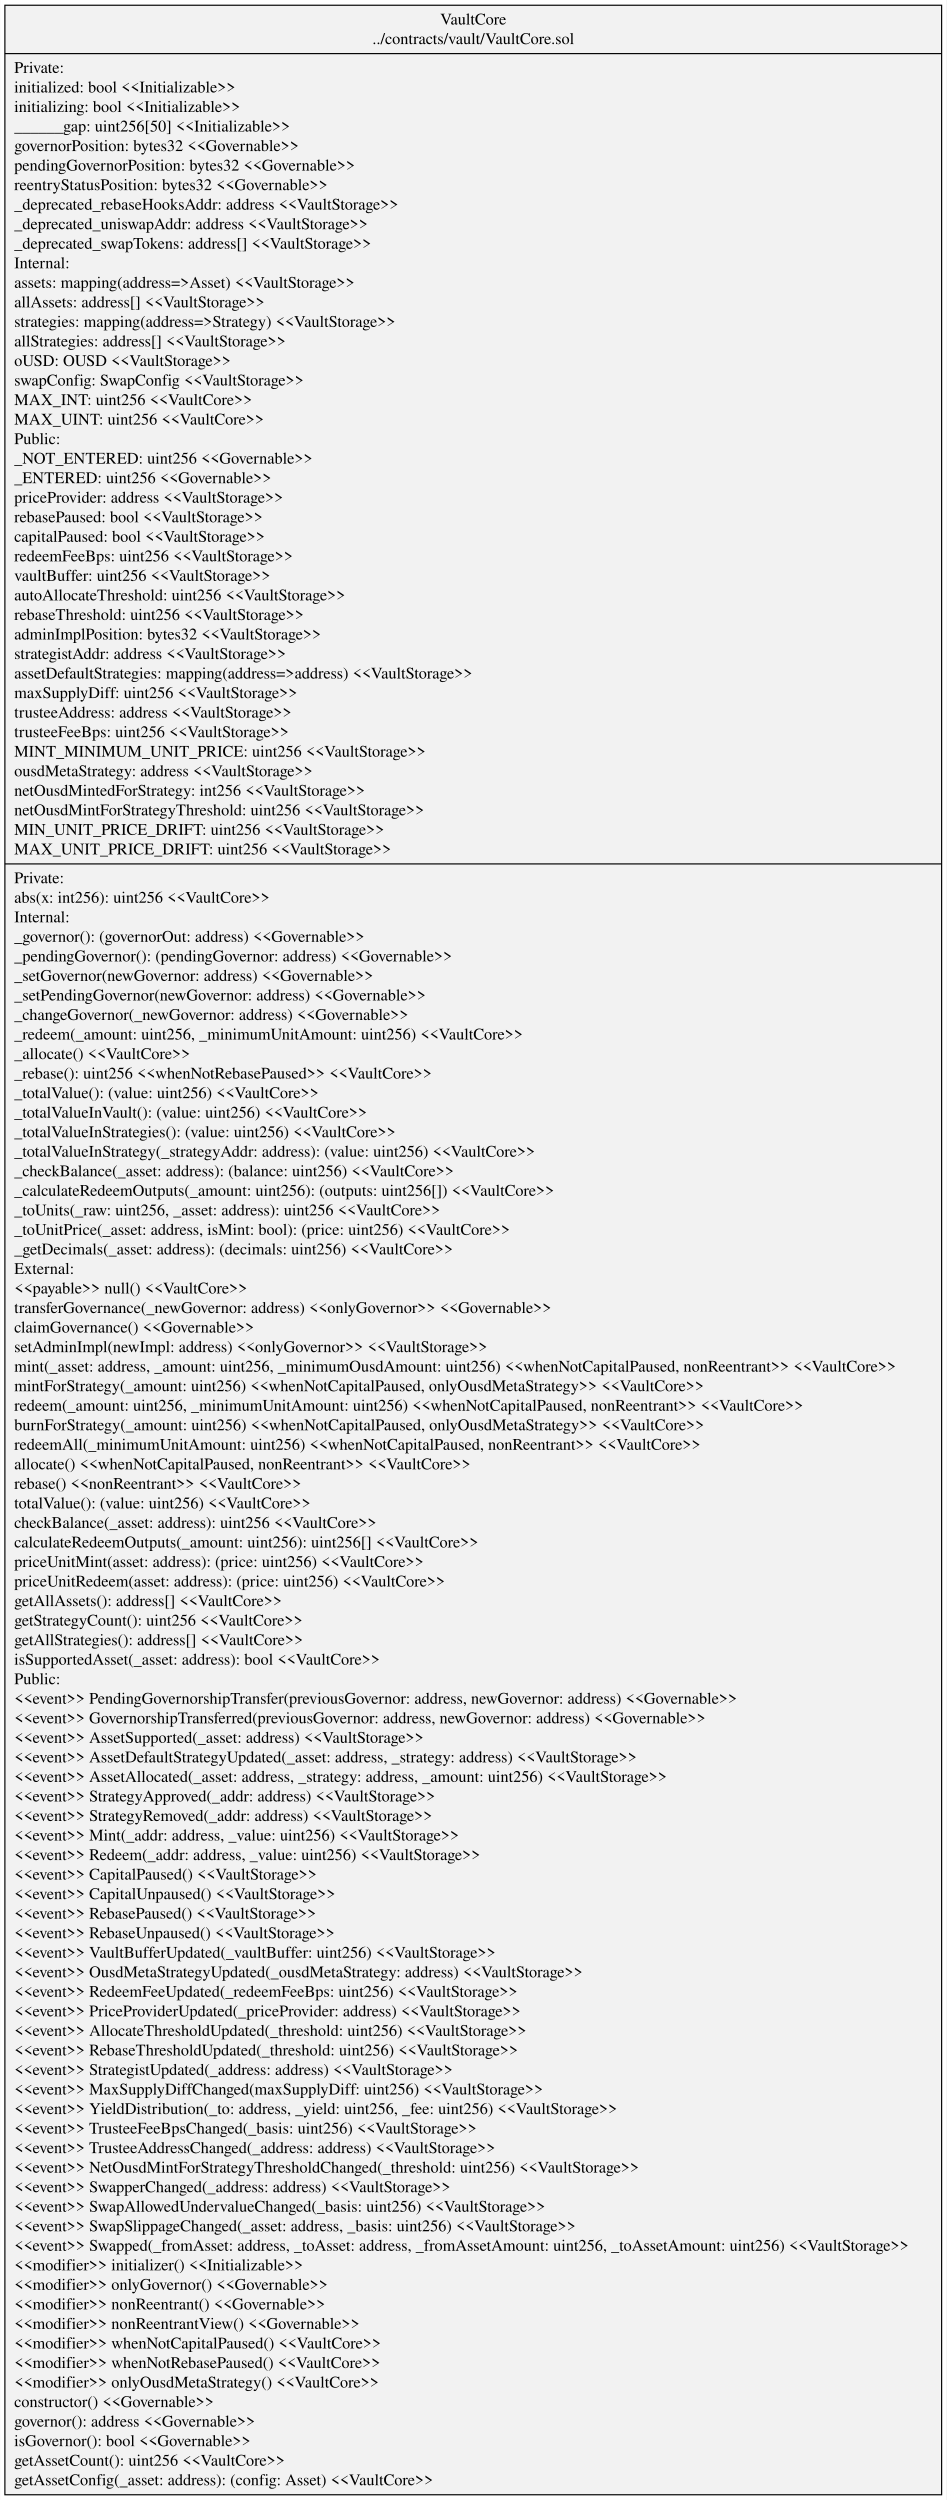
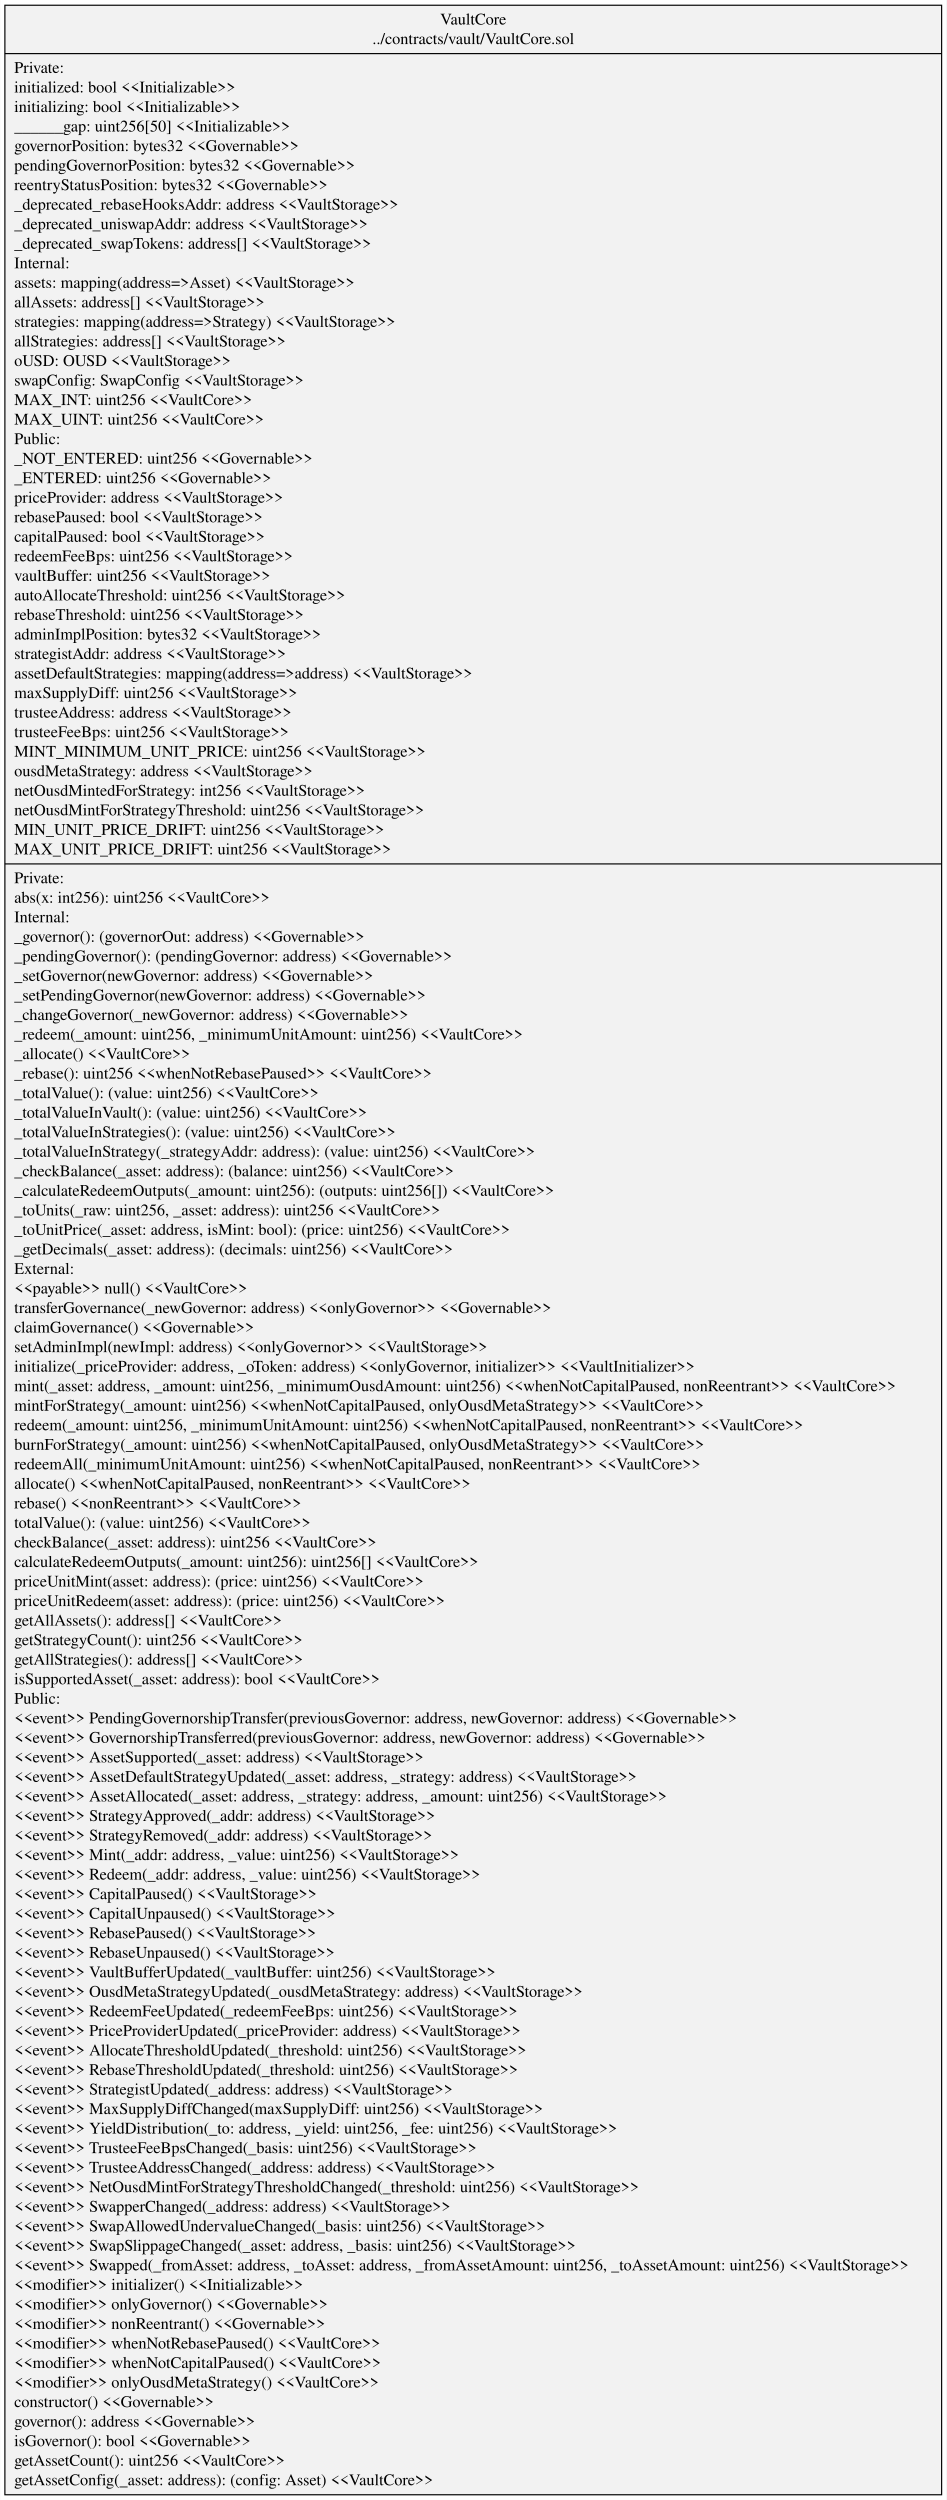
<svg xmlns="http://www.w3.org/2000/svg" width="814pt" height="2150pt" viewBox="0.00 0.00 813.52 2149.80">
  <g id="graph0" class="graph" transform="scale(1 1) rotate(0) translate(4 2145.8)">
    <polygon fill="white" stroke="transparent" points="-4,4 -4,-2145.8 809.52,-2145.8 809.52,4 -4,4" />
    <g id="node1" class="node">
      <polygon fill="#f2f2f2" stroke="black" points="0,-0.5 0,-2141.3 805.52,-2141.3 805.52,-0.5 0,-0.5" />
      <text text-anchor="middle" x="402.76" y="-2124.7" font-family="Times,serif" font-size="14.00">VaultCore</text>
      <text text-anchor="middle" x="402.76" y="-2107.9" font-family="Times,serif" font-size="14.00">../contracts/vault/VaultCore.sol</text>
      <polyline fill="none" stroke="black" points="0,-2099.7 805.52,-2099.7 " />
      <text text-anchor="start" x="8" y="-2083.1" font-family="Times,serif" font-size="14.00">Private:</text>
      <text text-anchor="start" x="8" y="-2066.3" font-family="Times,serif" font-size="14.00">   initialized: bool &lt;&lt;Initializable&gt;&gt;</text>
      <text text-anchor="start" x="8" y="-2049.5" font-family="Times,serif" font-size="14.00">   initializing: bool &lt;&lt;Initializable&gt;&gt;</text>
      <text text-anchor="start" x="8" y="-2032.7" font-family="Times,serif" font-size="14.00">   ______gap: uint256[50] &lt;&lt;Initializable&gt;&gt;</text>
      <text text-anchor="start" x="8" y="-2015.9" font-family="Times,serif" font-size="14.00">   governorPosition: bytes32 &lt;&lt;Governable&gt;&gt;</text>
      <text text-anchor="start" x="8" y="-1999.1" font-family="Times,serif" font-size="14.00">   pendingGovernorPosition: bytes32 &lt;&lt;Governable&gt;&gt;</text>
      <text text-anchor="start" x="8" y="-1982.3" font-family="Times,serif" font-size="14.00">   reentryStatusPosition: bytes32 &lt;&lt;Governable&gt;&gt;</text>
      <text text-anchor="start" x="8" y="-1965.5" font-family="Times,serif" font-size="14.00">   _deprecated_rebaseHooksAddr: address &lt;&lt;VaultStorage&gt;&gt;</text>
      <text text-anchor="start" x="8" y="-1948.7" font-family="Times,serif" font-size="14.00">   _deprecated_uniswapAddr: address &lt;&lt;VaultStorage&gt;&gt;</text>
      <text text-anchor="start" x="8" y="-1931.9" font-family="Times,serif" font-size="14.00">   _deprecated_swapTokens: address[] &lt;&lt;VaultStorage&gt;&gt;</text>
      <text text-anchor="start" x="8" y="-1915.1" font-family="Times,serif" font-size="14.00">Internal:</text>
      <text text-anchor="start" x="8" y="-1898.3" font-family="Times,serif" font-size="14.00">   assets: mapping(address=&gt;Asset) &lt;&lt;VaultStorage&gt;&gt;</text>
      <text text-anchor="start" x="8" y="-1881.5" font-family="Times,serif" font-size="14.00">   allAssets: address[] &lt;&lt;VaultStorage&gt;&gt;</text>
      <text text-anchor="start" x="8" y="-1864.7" font-family="Times,serif" font-size="14.00">   strategies: mapping(address=&gt;Strategy) &lt;&lt;VaultStorage&gt;&gt;</text>
      <text text-anchor="start" x="8" y="-1847.9" font-family="Times,serif" font-size="14.00">   allStrategies: address[] &lt;&lt;VaultStorage&gt;&gt;</text>
      <text text-anchor="start" x="8" y="-1831.1" font-family="Times,serif" font-size="14.00">   oUSD: OUSD &lt;&lt;VaultStorage&gt;&gt;</text>
      <text text-anchor="start" x="8" y="-1814.3" font-family="Times,serif" font-size="14.00">   swapConfig: SwapConfig &lt;&lt;VaultStorage&gt;&gt;</text>
      <text text-anchor="start" x="8" y="-1797.5" font-family="Times,serif" font-size="14.00">   MAX_INT: uint256 &lt;&lt;VaultCore&gt;&gt;</text>
      <text text-anchor="start" x="8" y="-1780.7" font-family="Times,serif" font-size="14.00">   MAX_UINT: uint256 &lt;&lt;VaultCore&gt;&gt;</text>
      <text text-anchor="start" x="8" y="-1763.9" font-family="Times,serif" font-size="14.00">Public:</text>
      <text text-anchor="start" x="8" y="-1747.1" font-family="Times,serif" font-size="14.00">   _NOT_ENTERED: uint256 &lt;&lt;Governable&gt;&gt;</text>
      <text text-anchor="start" x="8" y="-1730.3" font-family="Times,serif" font-size="14.00">   _ENTERED: uint256 &lt;&lt;Governable&gt;&gt;</text>
      <text text-anchor="start" x="8" y="-1713.5" font-family="Times,serif" font-size="14.00">   priceProvider: address &lt;&lt;VaultStorage&gt;&gt;</text>
      <text text-anchor="start" x="8" y="-1696.7" font-family="Times,serif" font-size="14.00">   rebasePaused: bool &lt;&lt;VaultStorage&gt;&gt;</text>
      <text text-anchor="start" x="8" y="-1679.9" font-family="Times,serif" font-size="14.00">   capitalPaused: bool &lt;&lt;VaultStorage&gt;&gt;</text>
      <text text-anchor="start" x="8" y="-1663.1" font-family="Times,serif" font-size="14.00">   redeemFeeBps: uint256 &lt;&lt;VaultStorage&gt;&gt;</text>
      <text text-anchor="start" x="8" y="-1646.3" font-family="Times,serif" font-size="14.00">   vaultBuffer: uint256 &lt;&lt;VaultStorage&gt;&gt;</text>
      <text text-anchor="start" x="8" y="-1629.5" font-family="Times,serif" font-size="14.00">   autoAllocateThreshold: uint256 &lt;&lt;VaultStorage&gt;&gt;</text>
      <text text-anchor="start" x="8" y="-1612.7" font-family="Times,serif" font-size="14.00">   rebaseThreshold: uint256 &lt;&lt;VaultStorage&gt;&gt;</text>
      <text text-anchor="start" x="8" y="-1595.9" font-family="Times,serif" font-size="14.00">   adminImplPosition: bytes32 &lt;&lt;VaultStorage&gt;&gt;</text>
      <text text-anchor="start" x="8" y="-1579.1" font-family="Times,serif" font-size="14.00">   strategistAddr: address &lt;&lt;VaultStorage&gt;&gt;</text>
      <text text-anchor="start" x="8" y="-1562.3" font-family="Times,serif" font-size="14.00">   assetDefaultStrategies: mapping(address=&gt;address) &lt;&lt;VaultStorage&gt;&gt;</text>
      <text text-anchor="start" x="8" y="-1545.5" font-family="Times,serif" font-size="14.00">   maxSupplyDiff: uint256 &lt;&lt;VaultStorage&gt;&gt;</text>
      <text text-anchor="start" x="8" y="-1528.7" font-family="Times,serif" font-size="14.00">   trusteeAddress: address &lt;&lt;VaultStorage&gt;&gt;</text>
      <text text-anchor="start" x="8" y="-1511.9" font-family="Times,serif" font-size="14.00">   trusteeFeeBps: uint256 &lt;&lt;VaultStorage&gt;&gt;</text>
      <text text-anchor="start" x="8" y="-1495.1" font-family="Times,serif" font-size="14.00">   MINT_MINIMUM_UNIT_PRICE: uint256 &lt;&lt;VaultStorage&gt;&gt;</text>
      <text text-anchor="start" x="8" y="-1478.3" font-family="Times,serif" font-size="14.00">   ousdMetaStrategy: address &lt;&lt;VaultStorage&gt;&gt;</text>
      <text text-anchor="start" x="8" y="-1461.5" font-family="Times,serif" font-size="14.00">   netOusdMintedForStrategy: int256 &lt;&lt;VaultStorage&gt;&gt;</text>
      <text text-anchor="start" x="8" y="-1444.7" font-family="Times,serif" font-size="14.00">   netOusdMintForStrategyThreshold: uint256 &lt;&lt;VaultStorage&gt;&gt;</text>
      <text text-anchor="start" x="8" y="-1427.9" font-family="Times,serif" font-size="14.00">   MIN_UNIT_PRICE_DRIFT: uint256 &lt;&lt;VaultStorage&gt;&gt;</text>
      <text text-anchor="start" x="8" y="-1411.1" font-family="Times,serif" font-size="14.00">   MAX_UNIT_PRICE_DRIFT: uint256 &lt;&lt;VaultStorage&gt;&gt;</text>
      <polyline fill="none" stroke="black" points="0,-1402.9 805.52,-1402.9 " />
      <text text-anchor="start" x="8" y="-1386.3" font-family="Times,serif" font-size="14.00">Private:</text>
      <text text-anchor="start" x="8" y="-1369.5" font-family="Times,serif" font-size="14.00">    abs(x: int256): uint256 &lt;&lt;VaultCore&gt;&gt;</text>
      <text text-anchor="start" x="8" y="-1352.7" font-family="Times,serif" font-size="14.00">Internal:</text>
      <text text-anchor="start" x="8" y="-1335.9" font-family="Times,serif" font-size="14.00">    _governor(): (governorOut: address) &lt;&lt;Governable&gt;&gt;</text>
      <text text-anchor="start" x="8" y="-1319.1" font-family="Times,serif" font-size="14.00">    _pendingGovernor(): (pendingGovernor: address) &lt;&lt;Governable&gt;&gt;</text>
      <text text-anchor="start" x="8" y="-1302.3" font-family="Times,serif" font-size="14.00">    _setGovernor(newGovernor: address) &lt;&lt;Governable&gt;&gt;</text>
      <text text-anchor="start" x="8" y="-1285.5" font-family="Times,serif" font-size="14.00">    _setPendingGovernor(newGovernor: address) &lt;&lt;Governable&gt;&gt;</text>
      <text text-anchor="start" x="8" y="-1268.7" font-family="Times,serif" font-size="14.00">    _changeGovernor(_newGovernor: address) &lt;&lt;Governable&gt;&gt;</text>
      <text text-anchor="start" x="8" y="-1251.9" font-family="Times,serif" font-size="14.00">    _redeem(_amount: uint256, _minimumUnitAmount: uint256) &lt;&lt;VaultCore&gt;&gt;</text>
      <text text-anchor="start" x="8" y="-1235.1" font-family="Times,serif" font-size="14.00">    _allocate() &lt;&lt;VaultCore&gt;&gt;</text>
      <text text-anchor="start" x="8" y="-1218.3" font-family="Times,serif" font-size="14.00">    _rebase(): uint256 &lt;&lt;whenNotRebasePaused&gt;&gt; &lt;&lt;VaultCore&gt;&gt;</text>
      <text text-anchor="start" x="8" y="-1201.5" font-family="Times,serif" font-size="14.00">    _totalValue(): (value: uint256) &lt;&lt;VaultCore&gt;&gt;</text>
      <text text-anchor="start" x="8" y="-1184.7" font-family="Times,serif" font-size="14.00">    _totalValueInVault(): (value: uint256) &lt;&lt;VaultCore&gt;&gt;</text>
      <text text-anchor="start" x="8" y="-1167.9" font-family="Times,serif" font-size="14.00">    _totalValueInStrategies(): (value: uint256) &lt;&lt;VaultCore&gt;&gt;</text>
      <text text-anchor="start" x="8" y="-1151.1" font-family="Times,serif" font-size="14.00">    _totalValueInStrategy(_strategyAddr: address): (value: uint256) &lt;&lt;VaultCore&gt;&gt;</text>
      <text text-anchor="start" x="8" y="-1134.3" font-family="Times,serif" font-size="14.00">    _checkBalance(_asset: address): (balance: uint256) &lt;&lt;VaultCore&gt;&gt;</text>
      <text text-anchor="start" x="8" y="-1117.5" font-family="Times,serif" font-size="14.00">    _calculateRedeemOutputs(_amount: uint256): (outputs: uint256[]) &lt;&lt;VaultCore&gt;&gt;</text>
      <text text-anchor="start" x="8" y="-1100.7" font-family="Times,serif" font-size="14.00">    _toUnits(_raw: uint256, _asset: address): uint256 &lt;&lt;VaultCore&gt;&gt;</text>
      <text text-anchor="start" x="8" y="-1083.9" font-family="Times,serif" font-size="14.00">    _toUnitPrice(_asset: address, isMint: bool): (price: uint256) &lt;&lt;VaultCore&gt;&gt;</text>
      <text text-anchor="start" x="8" y="-1067.1" font-family="Times,serif" font-size="14.00">    _getDecimals(_asset: address): (decimals: uint256) &lt;&lt;VaultCore&gt;&gt;</text>
      <text text-anchor="start" x="8" y="-1050.3" font-family="Times,serif" font-size="14.00">External:</text>
      <text text-anchor="start" x="8" y="-1033.5" font-family="Times,serif" font-size="14.00">    &lt;&lt;payable&gt;&gt; null() &lt;&lt;VaultCore&gt;&gt;</text>
      <text text-anchor="start" x="8" y="-1016.7" font-family="Times,serif" font-size="14.00">    transferGovernance(_newGovernor: address) &lt;&lt;onlyGovernor&gt;&gt; &lt;&lt;Governable&gt;&gt;</text>
      <text text-anchor="start" x="8" y="-999.9" font-family="Times,serif" font-size="14.00">    claimGovernance() &lt;&lt;Governable&gt;&gt;</text>
      <text text-anchor="start" x="8" y="-983.1" font-family="Times,serif" font-size="14.00">    setAdminImpl(newImpl: address) &lt;&lt;onlyGovernor&gt;&gt; &lt;&lt;VaultStorage&gt;&gt;</text>
-       <text text-anchor="start" x="8" y="-966.3" font-family="Times,serif" font-size="14.00">    mint(_asset: address, _amount: uint256, _minimumOusdAmount: uint256) &lt;&lt;whenNotCapitalPaused, nonReentrant&gt;&gt; &lt;&lt;VaultCore&gt;&gt;</text>
-       <text text-anchor="start" x="8" y="-949.5" font-family="Times,serif" font-size="14.00">    mintForStrategy(_amount: uint256) &lt;&lt;whenNotCapitalPaused, onlyOusdMetaStrategy&gt;&gt; &lt;&lt;VaultCore&gt;&gt;</text>
-       <text text-anchor="start" x="8" y="-932.7" font-family="Times,serif" font-size="14.00">    redeem(_amount: uint256, _minimumUnitAmount: uint256) &lt;&lt;whenNotCapitalPaused, nonReentrant&gt;&gt; &lt;&lt;VaultCore&gt;&gt;</text>
-       <text text-anchor="start" x="8" y="-915.9" font-family="Times,serif" font-size="14.00">    burnForStrategy(_amount: uint256) &lt;&lt;whenNotCapitalPaused, onlyOusdMetaStrategy&gt;&gt; &lt;&lt;VaultCore&gt;&gt;</text>
-       <text text-anchor="start" x="8" y="-899.1" font-family="Times,serif" font-size="14.00">    redeemAll(_minimumUnitAmount: uint256) &lt;&lt;whenNotCapitalPaused, nonReentrant&gt;&gt; &lt;&lt;VaultCore&gt;&gt;</text>
-       <text text-anchor="start" x="8" y="-882.3" font-family="Times,serif" font-size="14.00">    allocate() &lt;&lt;whenNotCapitalPaused, nonReentrant&gt;&gt; &lt;&lt;VaultCore&gt;&gt;</text>
-       <text text-anchor="start" x="8" y="-865.5" font-family="Times,serif" font-size="14.00">    rebase() &lt;&lt;nonReentrant&gt;&gt; &lt;&lt;VaultCore&gt;&gt;</text>
-       <text text-anchor="start" x="8" y="-848.7" font-family="Times,serif" font-size="14.00">    totalValue(): (value: uint256) &lt;&lt;VaultCore&gt;&gt;</text>
-       <text text-anchor="start" x="8" y="-831.9" font-family="Times,serif" font-size="14.00">    checkBalance(_asset: address): uint256 &lt;&lt;VaultCore&gt;&gt;</text>
-       <text text-anchor="start" x="8" y="-815.1" font-family="Times,serif" font-size="14.00">    calculateRedeemOutputs(_amount: uint256): uint256[] &lt;&lt;VaultCore&gt;&gt;</text>
-       <text text-anchor="start" x="8" y="-798.3" font-family="Times,serif" font-size="14.00">    priceUnitMint(asset: address): (price: uint256) &lt;&lt;VaultCore&gt;&gt;</text>
-       <text text-anchor="start" x="8" y="-781.5" font-family="Times,serif" font-size="14.00">    priceUnitRedeem(asset: address): (price: uint256) &lt;&lt;VaultCore&gt;&gt;</text>
-       <text text-anchor="start" x="8" y="-764.7" font-family="Times,serif" font-size="14.00">    getAllAssets(): address[] &lt;&lt;VaultCore&gt;&gt;</text>
-       <text text-anchor="start" x="8" y="-747.9" font-family="Times,serif" font-size="14.00">    getStrategyCount(): uint256 &lt;&lt;VaultCore&gt;&gt;</text>
-       <text text-anchor="start" x="8" y="-731.1" font-family="Times,serif" font-size="14.00">    getAllStrategies(): address[] &lt;&lt;VaultCore&gt;&gt;</text>
-       <text text-anchor="start" x="8" y="-714.3" font-family="Times,serif" font-size="14.00">    isSupportedAsset(_asset: address): bool &lt;&lt;VaultCore&gt;&gt;</text>
-       <text text-anchor="start" x="8" y="-697.5" font-family="Times,serif" font-size="14.00">Public:</text>
-       <text text-anchor="start" x="8" y="-680.7" font-family="Times,serif" font-size="14.00">    &lt;&lt;event&gt;&gt; PendingGovernorshipTransfer(previousGovernor: address, newGovernor: address) &lt;&lt;Governable&gt;&gt;</text>
-       <text text-anchor="start" x="8" y="-663.9" font-family="Times,serif" font-size="14.00">    &lt;&lt;event&gt;&gt; GovernorshipTransferred(previousGovernor: address, newGovernor: address) &lt;&lt;Governable&gt;&gt;</text>
-       <text text-anchor="start" x="8" y="-647.1" font-family="Times,serif" font-size="14.00">    &lt;&lt;event&gt;&gt; AssetSupported(_asset: address) &lt;&lt;VaultStorage&gt;&gt;</text>
-       <text text-anchor="start" x="8" y="-630.3" font-family="Times,serif" font-size="14.00">    &lt;&lt;event&gt;&gt; AssetDefaultStrategyUpdated(_asset: address, _strategy: address) &lt;&lt;VaultStorage&gt;&gt;</text>
-       <text text-anchor="start" x="8" y="-613.5" font-family="Times,serif" font-size="14.00">    &lt;&lt;event&gt;&gt; AssetAllocated(_asset: address, _strategy: address, _amount: uint256) &lt;&lt;VaultStorage&gt;&gt;</text>
-       <text text-anchor="start" x="8" y="-596.7" font-family="Times,serif" font-size="14.00">    &lt;&lt;event&gt;&gt; StrategyApproved(_addr: address) &lt;&lt;VaultStorage&gt;&gt;</text>
-       <text text-anchor="start" x="8" y="-579.9" font-family="Times,serif" font-size="14.00">    &lt;&lt;event&gt;&gt; StrategyRemoved(_addr: address) &lt;&lt;VaultStorage&gt;&gt;</text>
-       <text text-anchor="start" x="8" y="-563.1" font-family="Times,serif" font-size="14.00">    &lt;&lt;event&gt;&gt; Mint(_addr: address, _value: uint256) &lt;&lt;VaultStorage&gt;&gt;</text>
-       <text text-anchor="start" x="8" y="-546.3" font-family="Times,serif" font-size="14.00">    &lt;&lt;event&gt;&gt; Redeem(_addr: address, _value: uint256) &lt;&lt;VaultStorage&gt;&gt;</text>
-       <text text-anchor="start" x="8" y="-529.5" font-family="Times,serif" font-size="14.00">    &lt;&lt;event&gt;&gt; CapitalPaused() &lt;&lt;VaultStorage&gt;&gt;</text>
-       <text text-anchor="start" x="8" y="-512.7" font-family="Times,serif" font-size="14.00">    &lt;&lt;event&gt;&gt; CapitalUnpaused() &lt;&lt;VaultStorage&gt;&gt;</text>
-       <text text-anchor="start" x="8" y="-495.9" font-family="Times,serif" font-size="14.00">    &lt;&lt;event&gt;&gt; RebasePaused() &lt;&lt;VaultStorage&gt;&gt;</text>
-       <text text-anchor="start" x="8" y="-479.1" font-family="Times,serif" font-size="14.00">    &lt;&lt;event&gt;&gt; RebaseUnpaused() &lt;&lt;VaultStorage&gt;&gt;</text>
-       <text text-anchor="start" x="8" y="-462.3" font-family="Times,serif" font-size="14.00">    &lt;&lt;event&gt;&gt; VaultBufferUpdated(_vaultBuffer: uint256) &lt;&lt;VaultStorage&gt;&gt;</text>
-       <text text-anchor="start" x="8" y="-445.5" font-family="Times,serif" font-size="14.00">    &lt;&lt;event&gt;&gt; OusdMetaStrategyUpdated(_ousdMetaStrategy: address) &lt;&lt;VaultStorage&gt;&gt;</text>
-       <text text-anchor="start" x="8" y="-428.7" font-family="Times,serif" font-size="14.00">    &lt;&lt;event&gt;&gt; RedeemFeeUpdated(_redeemFeeBps: uint256) &lt;&lt;VaultStorage&gt;&gt;</text>
-       <text text-anchor="start" x="8" y="-411.9" font-family="Times,serif" font-size="14.00">    &lt;&lt;event&gt;&gt; PriceProviderUpdated(_priceProvider: address) &lt;&lt;VaultStorage&gt;&gt;</text>
-       <text text-anchor="start" x="8" y="-395.1" font-family="Times,serif" font-size="14.00">    &lt;&lt;event&gt;&gt; AllocateThresholdUpdated(_threshold: uint256) &lt;&lt;VaultStorage&gt;&gt;</text>
-       <text text-anchor="start" x="8" y="-378.3" font-family="Times,serif" font-size="14.00">    &lt;&lt;event&gt;&gt; RebaseThresholdUpdated(_threshold: uint256) &lt;&lt;VaultStorage&gt;&gt;</text>
-       <text text-anchor="start" x="8" y="-361.5" font-family="Times,serif" font-size="14.00">    &lt;&lt;event&gt;&gt; StrategistUpdated(_address: address) &lt;&lt;VaultStorage&gt;&gt;</text>
-       <text text-anchor="start" x="8" y="-344.7" font-family="Times,serif" font-size="14.00">    &lt;&lt;event&gt;&gt; MaxSupplyDiffChanged(maxSupplyDiff: uint256) &lt;&lt;VaultStorage&gt;&gt;</text>
-       <text text-anchor="start" x="8" y="-327.9" font-family="Times,serif" font-size="14.00">    &lt;&lt;event&gt;&gt; YieldDistribution(_to: address, _yield: uint256, _fee: uint256) &lt;&lt;VaultStorage&gt;&gt;</text>
-       <text text-anchor="start" x="8" y="-311.1" font-family="Times,serif" font-size="14.00">    &lt;&lt;event&gt;&gt; TrusteeFeeBpsChanged(_basis: uint256) &lt;&lt;VaultStorage&gt;&gt;</text>
-       <text text-anchor="start" x="8" y="-294.3" font-family="Times,serif" font-size="14.00">    &lt;&lt;event&gt;&gt; TrusteeAddressChanged(_address: address) &lt;&lt;VaultStorage&gt;&gt;</text>
-       <text text-anchor="start" x="8" y="-277.5" font-family="Times,serif" font-size="14.00">    &lt;&lt;event&gt;&gt; NetOusdMintForStrategyThresholdChanged(_threshold: uint256) &lt;&lt;VaultStorage&gt;&gt;</text>
-       <text text-anchor="start" x="8" y="-260.7" font-family="Times,serif" font-size="14.00">    &lt;&lt;event&gt;&gt; SwapperChanged(_address: address) &lt;&lt;VaultStorage&gt;&gt;</text>
-       <text text-anchor="start" x="8" y="-243.9" font-family="Times,serif" font-size="14.00">    &lt;&lt;event&gt;&gt; SwapAllowedUndervalueChanged(_basis: uint256) &lt;&lt;VaultStorage&gt;&gt;</text>
-       <text text-anchor="start" x="8" y="-227.1" font-family="Times,serif" font-size="14.00">    &lt;&lt;event&gt;&gt; SwapSlippageChanged(_asset: address, _basis: uint256) &lt;&lt;VaultStorage&gt;&gt;</text>
-       <text text-anchor="start" x="8" y="-210.3" font-family="Times,serif" font-size="14.00">    &lt;&lt;event&gt;&gt; Swapped(_fromAsset: address, _toAsset: address, _fromAssetAmount: uint256, _toAssetAmount: uint256) &lt;&lt;VaultStorage&gt;&gt;</text>
-       <text text-anchor="start" x="8" y="-193.5" font-family="Times,serif" font-size="14.00">    &lt;&lt;modifier&gt;&gt; initializer() &lt;&lt;Initializable&gt;&gt;</text>
-       <text text-anchor="start" x="8" y="-176.7" font-family="Times,serif" font-size="14.00">    &lt;&lt;modifier&gt;&gt; onlyGovernor() &lt;&lt;Governable&gt;&gt;</text>
-       <text text-anchor="start" x="8" y="-159.9" font-family="Times,serif" font-size="14.00">    &lt;&lt;modifier&gt;&gt; nonReentrant() &lt;&lt;Governable&gt;&gt;</text>
-       <text text-anchor="start" x="8" y="-143.1" font-family="Times,serif" font-size="14.00">    &lt;&lt;modifier&gt;&gt; nonReentrantView() &lt;&lt;Governable&gt;&gt;</text>
-       <text text-anchor="start" x="8" y="-126.3" font-family="Times,serif" font-size="14.00">    &lt;&lt;modifier&gt;&gt; whenNotCapitalPaused() &lt;&lt;VaultCore&gt;&gt;</text>
-       <text text-anchor="start" x="8" y="-109.5" font-family="Times,serif" font-size="14.00">    &lt;&lt;modifier&gt;&gt; whenNotRebasePaused() &lt;&lt;VaultCore&gt;&gt;</text>
+       <text text-anchor="start" x="8" y="-966.3" font-family="Times,serif" font-size="14.00">    initialize(_priceProvider: address, _oToken: address) &lt;&lt;onlyGovernor, initializer&gt;&gt; &lt;&lt;VaultInitializer&gt;&gt;</text>
+       <text text-anchor="start" x="8" y="-949.5" font-family="Times,serif" font-size="14.00">    mint(_asset: address, _amount: uint256, _minimumOusdAmount: uint256) &lt;&lt;whenNotCapitalPaused, nonReentrant&gt;&gt; &lt;&lt;VaultCore&gt;&gt;</text>
+       <text text-anchor="start" x="8" y="-932.7" font-family="Times,serif" font-size="14.00">    mintForStrategy(_amount: uint256) &lt;&lt;whenNotCapitalPaused, onlyOusdMetaStrategy&gt;&gt; &lt;&lt;VaultCore&gt;&gt;</text>
+       <text text-anchor="start" x="8" y="-915.9" font-family="Times,serif" font-size="14.00">    redeem(_amount: uint256, _minimumUnitAmount: uint256) &lt;&lt;whenNotCapitalPaused, nonReentrant&gt;&gt; &lt;&lt;VaultCore&gt;&gt;</text>
+       <text text-anchor="start" x="8" y="-899.1" font-family="Times,serif" font-size="14.00">    burnForStrategy(_amount: uint256) &lt;&lt;whenNotCapitalPaused, onlyOusdMetaStrategy&gt;&gt; &lt;&lt;VaultCore&gt;&gt;</text>
+       <text text-anchor="start" x="8" y="-882.3" font-family="Times,serif" font-size="14.00">    redeemAll(_minimumUnitAmount: uint256) &lt;&lt;whenNotCapitalPaused, nonReentrant&gt;&gt; &lt;&lt;VaultCore&gt;&gt;</text>
+       <text text-anchor="start" x="8" y="-865.5" font-family="Times,serif" font-size="14.00">    allocate() &lt;&lt;whenNotCapitalPaused, nonReentrant&gt;&gt; &lt;&lt;VaultCore&gt;&gt;</text>
+       <text text-anchor="start" x="8" y="-848.7" font-family="Times,serif" font-size="14.00">    rebase() &lt;&lt;nonReentrant&gt;&gt; &lt;&lt;VaultCore&gt;&gt;</text>
+       <text text-anchor="start" x="8" y="-831.9" font-family="Times,serif" font-size="14.00">    totalValue(): (value: uint256) &lt;&lt;VaultCore&gt;&gt;</text>
+       <text text-anchor="start" x="8" y="-815.1" font-family="Times,serif" font-size="14.00">    checkBalance(_asset: address): uint256 &lt;&lt;VaultCore&gt;&gt;</text>
+       <text text-anchor="start" x="8" y="-798.3" font-family="Times,serif" font-size="14.00">    calculateRedeemOutputs(_amount: uint256): uint256[] &lt;&lt;VaultCore&gt;&gt;</text>
+       <text text-anchor="start" x="8" y="-781.5" font-family="Times,serif" font-size="14.00">    priceUnitMint(asset: address): (price: uint256) &lt;&lt;VaultCore&gt;&gt;</text>
+       <text text-anchor="start" x="8" y="-764.7" font-family="Times,serif" font-size="14.00">    priceUnitRedeem(asset: address): (price: uint256) &lt;&lt;VaultCore&gt;&gt;</text>
+       <text text-anchor="start" x="8" y="-747.9" font-family="Times,serif" font-size="14.00">    getAllAssets(): address[] &lt;&lt;VaultCore&gt;&gt;</text>
+       <text text-anchor="start" x="8" y="-731.1" font-family="Times,serif" font-size="14.00">    getStrategyCount(): uint256 &lt;&lt;VaultCore&gt;&gt;</text>
+       <text text-anchor="start" x="8" y="-714.3" font-family="Times,serif" font-size="14.00">    getAllStrategies(): address[] &lt;&lt;VaultCore&gt;&gt;</text>
+       <text text-anchor="start" x="8" y="-697.5" font-family="Times,serif" font-size="14.00">    isSupportedAsset(_asset: address): bool &lt;&lt;VaultCore&gt;&gt;</text>
+       <text text-anchor="start" x="8" y="-680.7" font-family="Times,serif" font-size="14.00">Public:</text>
+       <text text-anchor="start" x="8" y="-663.9" font-family="Times,serif" font-size="14.00">    &lt;&lt;event&gt;&gt; PendingGovernorshipTransfer(previousGovernor: address, newGovernor: address) &lt;&lt;Governable&gt;&gt;</text>
+       <text text-anchor="start" x="8" y="-647.1" font-family="Times,serif" font-size="14.00">    &lt;&lt;event&gt;&gt; GovernorshipTransferred(previousGovernor: address, newGovernor: address) &lt;&lt;Governable&gt;&gt;</text>
+       <text text-anchor="start" x="8" y="-630.3" font-family="Times,serif" font-size="14.00">    &lt;&lt;event&gt;&gt; AssetSupported(_asset: address) &lt;&lt;VaultStorage&gt;&gt;</text>
+       <text text-anchor="start" x="8" y="-613.5" font-family="Times,serif" font-size="14.00">    &lt;&lt;event&gt;&gt; AssetDefaultStrategyUpdated(_asset: address, _strategy: address) &lt;&lt;VaultStorage&gt;&gt;</text>
+       <text text-anchor="start" x="8" y="-596.7" font-family="Times,serif" font-size="14.00">    &lt;&lt;event&gt;&gt; AssetAllocated(_asset: address, _strategy: address, _amount: uint256) &lt;&lt;VaultStorage&gt;&gt;</text>
+       <text text-anchor="start" x="8" y="-579.9" font-family="Times,serif" font-size="14.00">    &lt;&lt;event&gt;&gt; StrategyApproved(_addr: address) &lt;&lt;VaultStorage&gt;&gt;</text>
+       <text text-anchor="start" x="8" y="-563.1" font-family="Times,serif" font-size="14.00">    &lt;&lt;event&gt;&gt; StrategyRemoved(_addr: address) &lt;&lt;VaultStorage&gt;&gt;</text>
+       <text text-anchor="start" x="8" y="-546.3" font-family="Times,serif" font-size="14.00">    &lt;&lt;event&gt;&gt; Mint(_addr: address, _value: uint256) &lt;&lt;VaultStorage&gt;&gt;</text>
+       <text text-anchor="start" x="8" y="-529.5" font-family="Times,serif" font-size="14.00">    &lt;&lt;event&gt;&gt; Redeem(_addr: address, _value: uint256) &lt;&lt;VaultStorage&gt;&gt;</text>
+       <text text-anchor="start" x="8" y="-512.7" font-family="Times,serif" font-size="14.00">    &lt;&lt;event&gt;&gt; CapitalPaused() &lt;&lt;VaultStorage&gt;&gt;</text>
+       <text text-anchor="start" x="8" y="-495.9" font-family="Times,serif" font-size="14.00">    &lt;&lt;event&gt;&gt; CapitalUnpaused() &lt;&lt;VaultStorage&gt;&gt;</text>
+       <text text-anchor="start" x="8" y="-479.1" font-family="Times,serif" font-size="14.00">    &lt;&lt;event&gt;&gt; RebasePaused() &lt;&lt;VaultStorage&gt;&gt;</text>
+       <text text-anchor="start" x="8" y="-462.3" font-family="Times,serif" font-size="14.00">    &lt;&lt;event&gt;&gt; RebaseUnpaused() &lt;&lt;VaultStorage&gt;&gt;</text>
+       <text text-anchor="start" x="8" y="-445.5" font-family="Times,serif" font-size="14.00">    &lt;&lt;event&gt;&gt; VaultBufferUpdated(_vaultBuffer: uint256) &lt;&lt;VaultStorage&gt;&gt;</text>
+       <text text-anchor="start" x="8" y="-428.7" font-family="Times,serif" font-size="14.00">    &lt;&lt;event&gt;&gt; OusdMetaStrategyUpdated(_ousdMetaStrategy: address) &lt;&lt;VaultStorage&gt;&gt;</text>
+       <text text-anchor="start" x="8" y="-411.9" font-family="Times,serif" font-size="14.00">    &lt;&lt;event&gt;&gt; RedeemFeeUpdated(_redeemFeeBps: uint256) &lt;&lt;VaultStorage&gt;&gt;</text>
+       <text text-anchor="start" x="8" y="-395.1" font-family="Times,serif" font-size="14.00">    &lt;&lt;event&gt;&gt; PriceProviderUpdated(_priceProvider: address) &lt;&lt;VaultStorage&gt;&gt;</text>
+       <text text-anchor="start" x="8" y="-378.3" font-family="Times,serif" font-size="14.00">    &lt;&lt;event&gt;&gt; AllocateThresholdUpdated(_threshold: uint256) &lt;&lt;VaultStorage&gt;&gt;</text>
+       <text text-anchor="start" x="8" y="-361.5" font-family="Times,serif" font-size="14.00">    &lt;&lt;event&gt;&gt; RebaseThresholdUpdated(_threshold: uint256) &lt;&lt;VaultStorage&gt;&gt;</text>
+       <text text-anchor="start" x="8" y="-344.7" font-family="Times,serif" font-size="14.00">    &lt;&lt;event&gt;&gt; StrategistUpdated(_address: address) &lt;&lt;VaultStorage&gt;&gt;</text>
+       <text text-anchor="start" x="8" y="-327.9" font-family="Times,serif" font-size="14.00">    &lt;&lt;event&gt;&gt; MaxSupplyDiffChanged(maxSupplyDiff: uint256) &lt;&lt;VaultStorage&gt;&gt;</text>
+       <text text-anchor="start" x="8" y="-311.1" font-family="Times,serif" font-size="14.00">    &lt;&lt;event&gt;&gt; YieldDistribution(_to: address, _yield: uint256, _fee: uint256) &lt;&lt;VaultStorage&gt;&gt;</text>
+       <text text-anchor="start" x="8" y="-294.3" font-family="Times,serif" font-size="14.00">    &lt;&lt;event&gt;&gt; TrusteeFeeBpsChanged(_basis: uint256) &lt;&lt;VaultStorage&gt;&gt;</text>
+       <text text-anchor="start" x="8" y="-277.5" font-family="Times,serif" font-size="14.00">    &lt;&lt;event&gt;&gt; TrusteeAddressChanged(_address: address) &lt;&lt;VaultStorage&gt;&gt;</text>
+       <text text-anchor="start" x="8" y="-260.7" font-family="Times,serif" font-size="14.00">    &lt;&lt;event&gt;&gt; NetOusdMintForStrategyThresholdChanged(_threshold: uint256) &lt;&lt;VaultStorage&gt;&gt;</text>
+       <text text-anchor="start" x="8" y="-243.9" font-family="Times,serif" font-size="14.00">    &lt;&lt;event&gt;&gt; SwapperChanged(_address: address) &lt;&lt;VaultStorage&gt;&gt;</text>
+       <text text-anchor="start" x="8" y="-227.1" font-family="Times,serif" font-size="14.00">    &lt;&lt;event&gt;&gt; SwapAllowedUndervalueChanged(_basis: uint256) &lt;&lt;VaultStorage&gt;&gt;</text>
+       <text text-anchor="start" x="8" y="-210.3" font-family="Times,serif" font-size="14.00">    &lt;&lt;event&gt;&gt; SwapSlippageChanged(_asset: address, _basis: uint256) &lt;&lt;VaultStorage&gt;&gt;</text>
+       <text text-anchor="start" x="8" y="-193.5" font-family="Times,serif" font-size="14.00">    &lt;&lt;event&gt;&gt; Swapped(_fromAsset: address, _toAsset: address, _fromAssetAmount: uint256, _toAssetAmount: uint256) &lt;&lt;VaultStorage&gt;&gt;</text>
+       <text text-anchor="start" x="8" y="-176.7" font-family="Times,serif" font-size="14.00">    &lt;&lt;modifier&gt;&gt; initializer() &lt;&lt;Initializable&gt;&gt;</text>
+       <text text-anchor="start" x="8" y="-159.9" font-family="Times,serif" font-size="14.00">    &lt;&lt;modifier&gt;&gt; onlyGovernor() &lt;&lt;Governable&gt;&gt;</text>
+       <text text-anchor="start" x="8" y="-143.1" font-family="Times,serif" font-size="14.00">    &lt;&lt;modifier&gt;&gt; nonReentrant() &lt;&lt;Governable&gt;&gt;</text>
+       <text text-anchor="start" x="8" y="-126.3" font-family="Times,serif" font-size="14.00">    &lt;&lt;modifier&gt;&gt; whenNotRebasePaused() &lt;&lt;VaultCore&gt;&gt;</text>
+       <text text-anchor="start" x="8" y="-109.5" font-family="Times,serif" font-size="14.00">    &lt;&lt;modifier&gt;&gt; whenNotCapitalPaused() &lt;&lt;VaultCore&gt;&gt;</text>
      <text text-anchor="start" x="8" y="-92.7" font-family="Times,serif" font-size="14.00">    &lt;&lt;modifier&gt;&gt; onlyOusdMetaStrategy() &lt;&lt;VaultCore&gt;&gt;</text>
      <text text-anchor="start" x="8" y="-75.9" font-family="Times,serif" font-size="14.00">    constructor() &lt;&lt;Governable&gt;&gt;</text>
      <text text-anchor="start" x="8" y="-59.1" font-family="Times,serif" font-size="14.00">    governor(): address &lt;&lt;Governable&gt;&gt;</text>
      <text text-anchor="start" x="8" y="-42.3" font-family="Times,serif" font-size="14.00">    isGovernor(): bool &lt;&lt;Governable&gt;&gt;</text>
      <text text-anchor="start" x="8" y="-25.5" font-family="Times,serif" font-size="14.00">    getAssetCount(): uint256 &lt;&lt;VaultCore&gt;&gt;</text>
      <text text-anchor="start" x="8" y="-8.7" font-family="Times,serif" font-size="14.00">    getAssetConfig(_asset: address): (config: Asset) &lt;&lt;VaultCore&gt;&gt;</text>
    </g>
  </g>
</svg>
